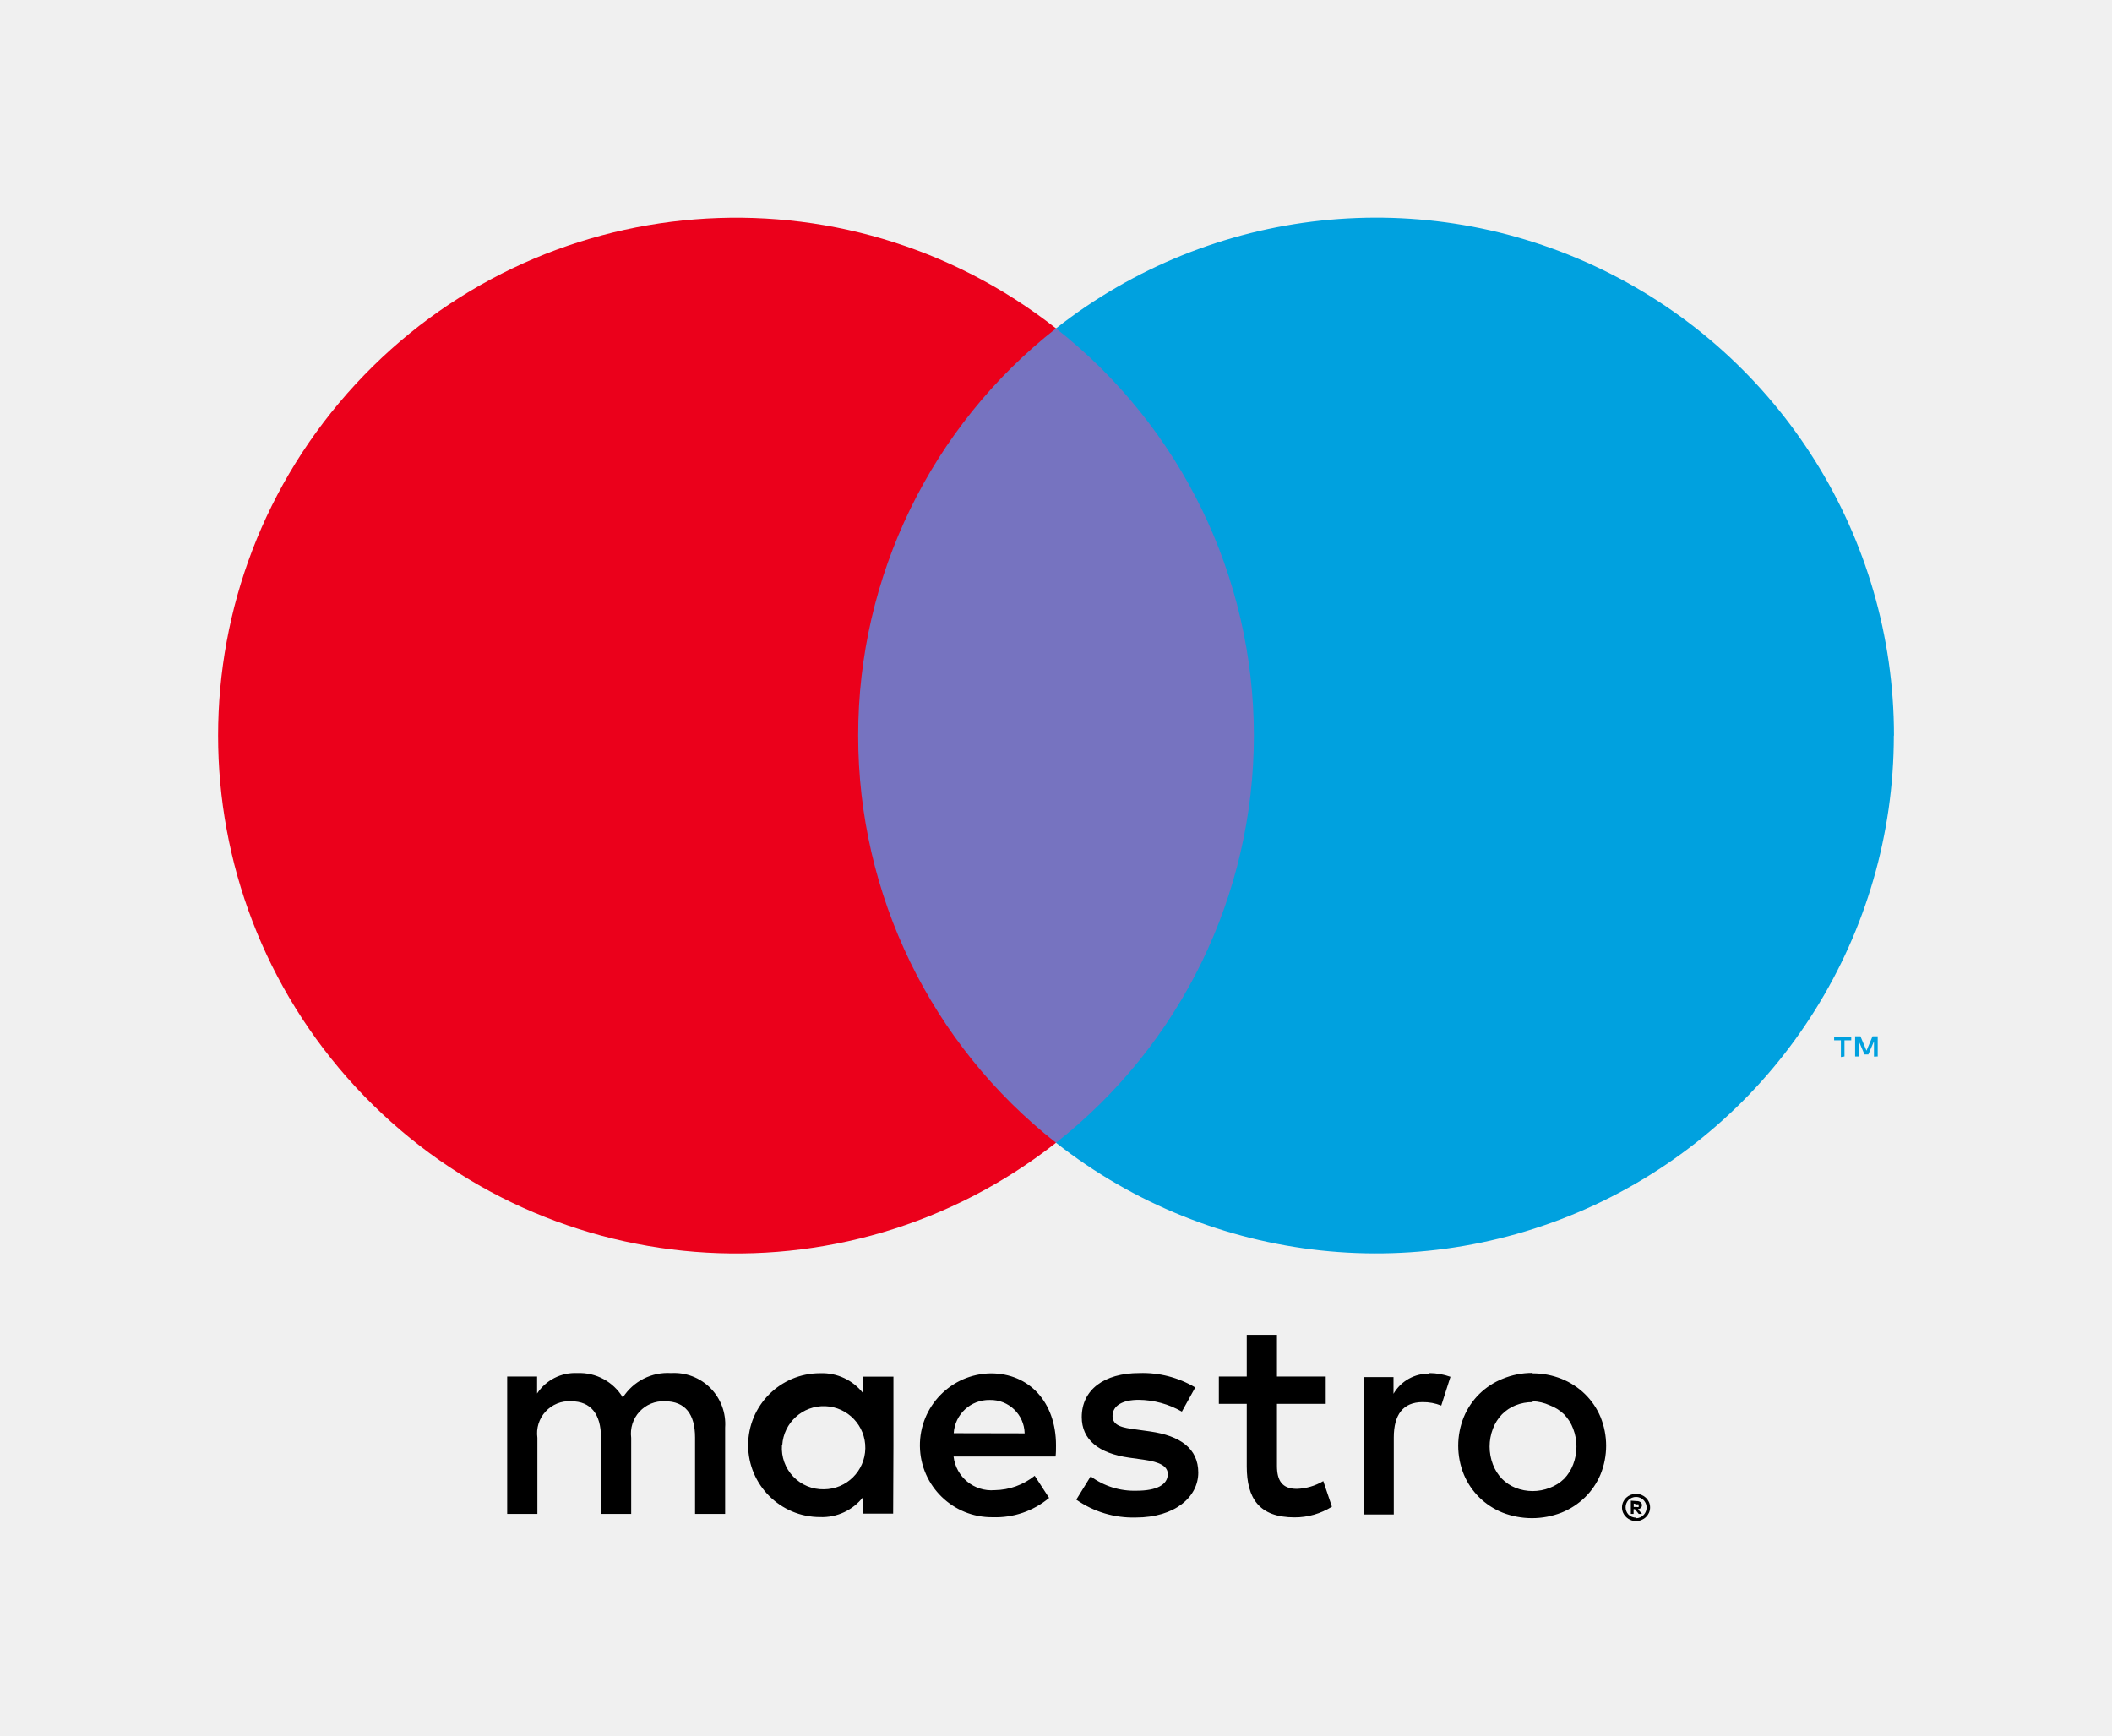
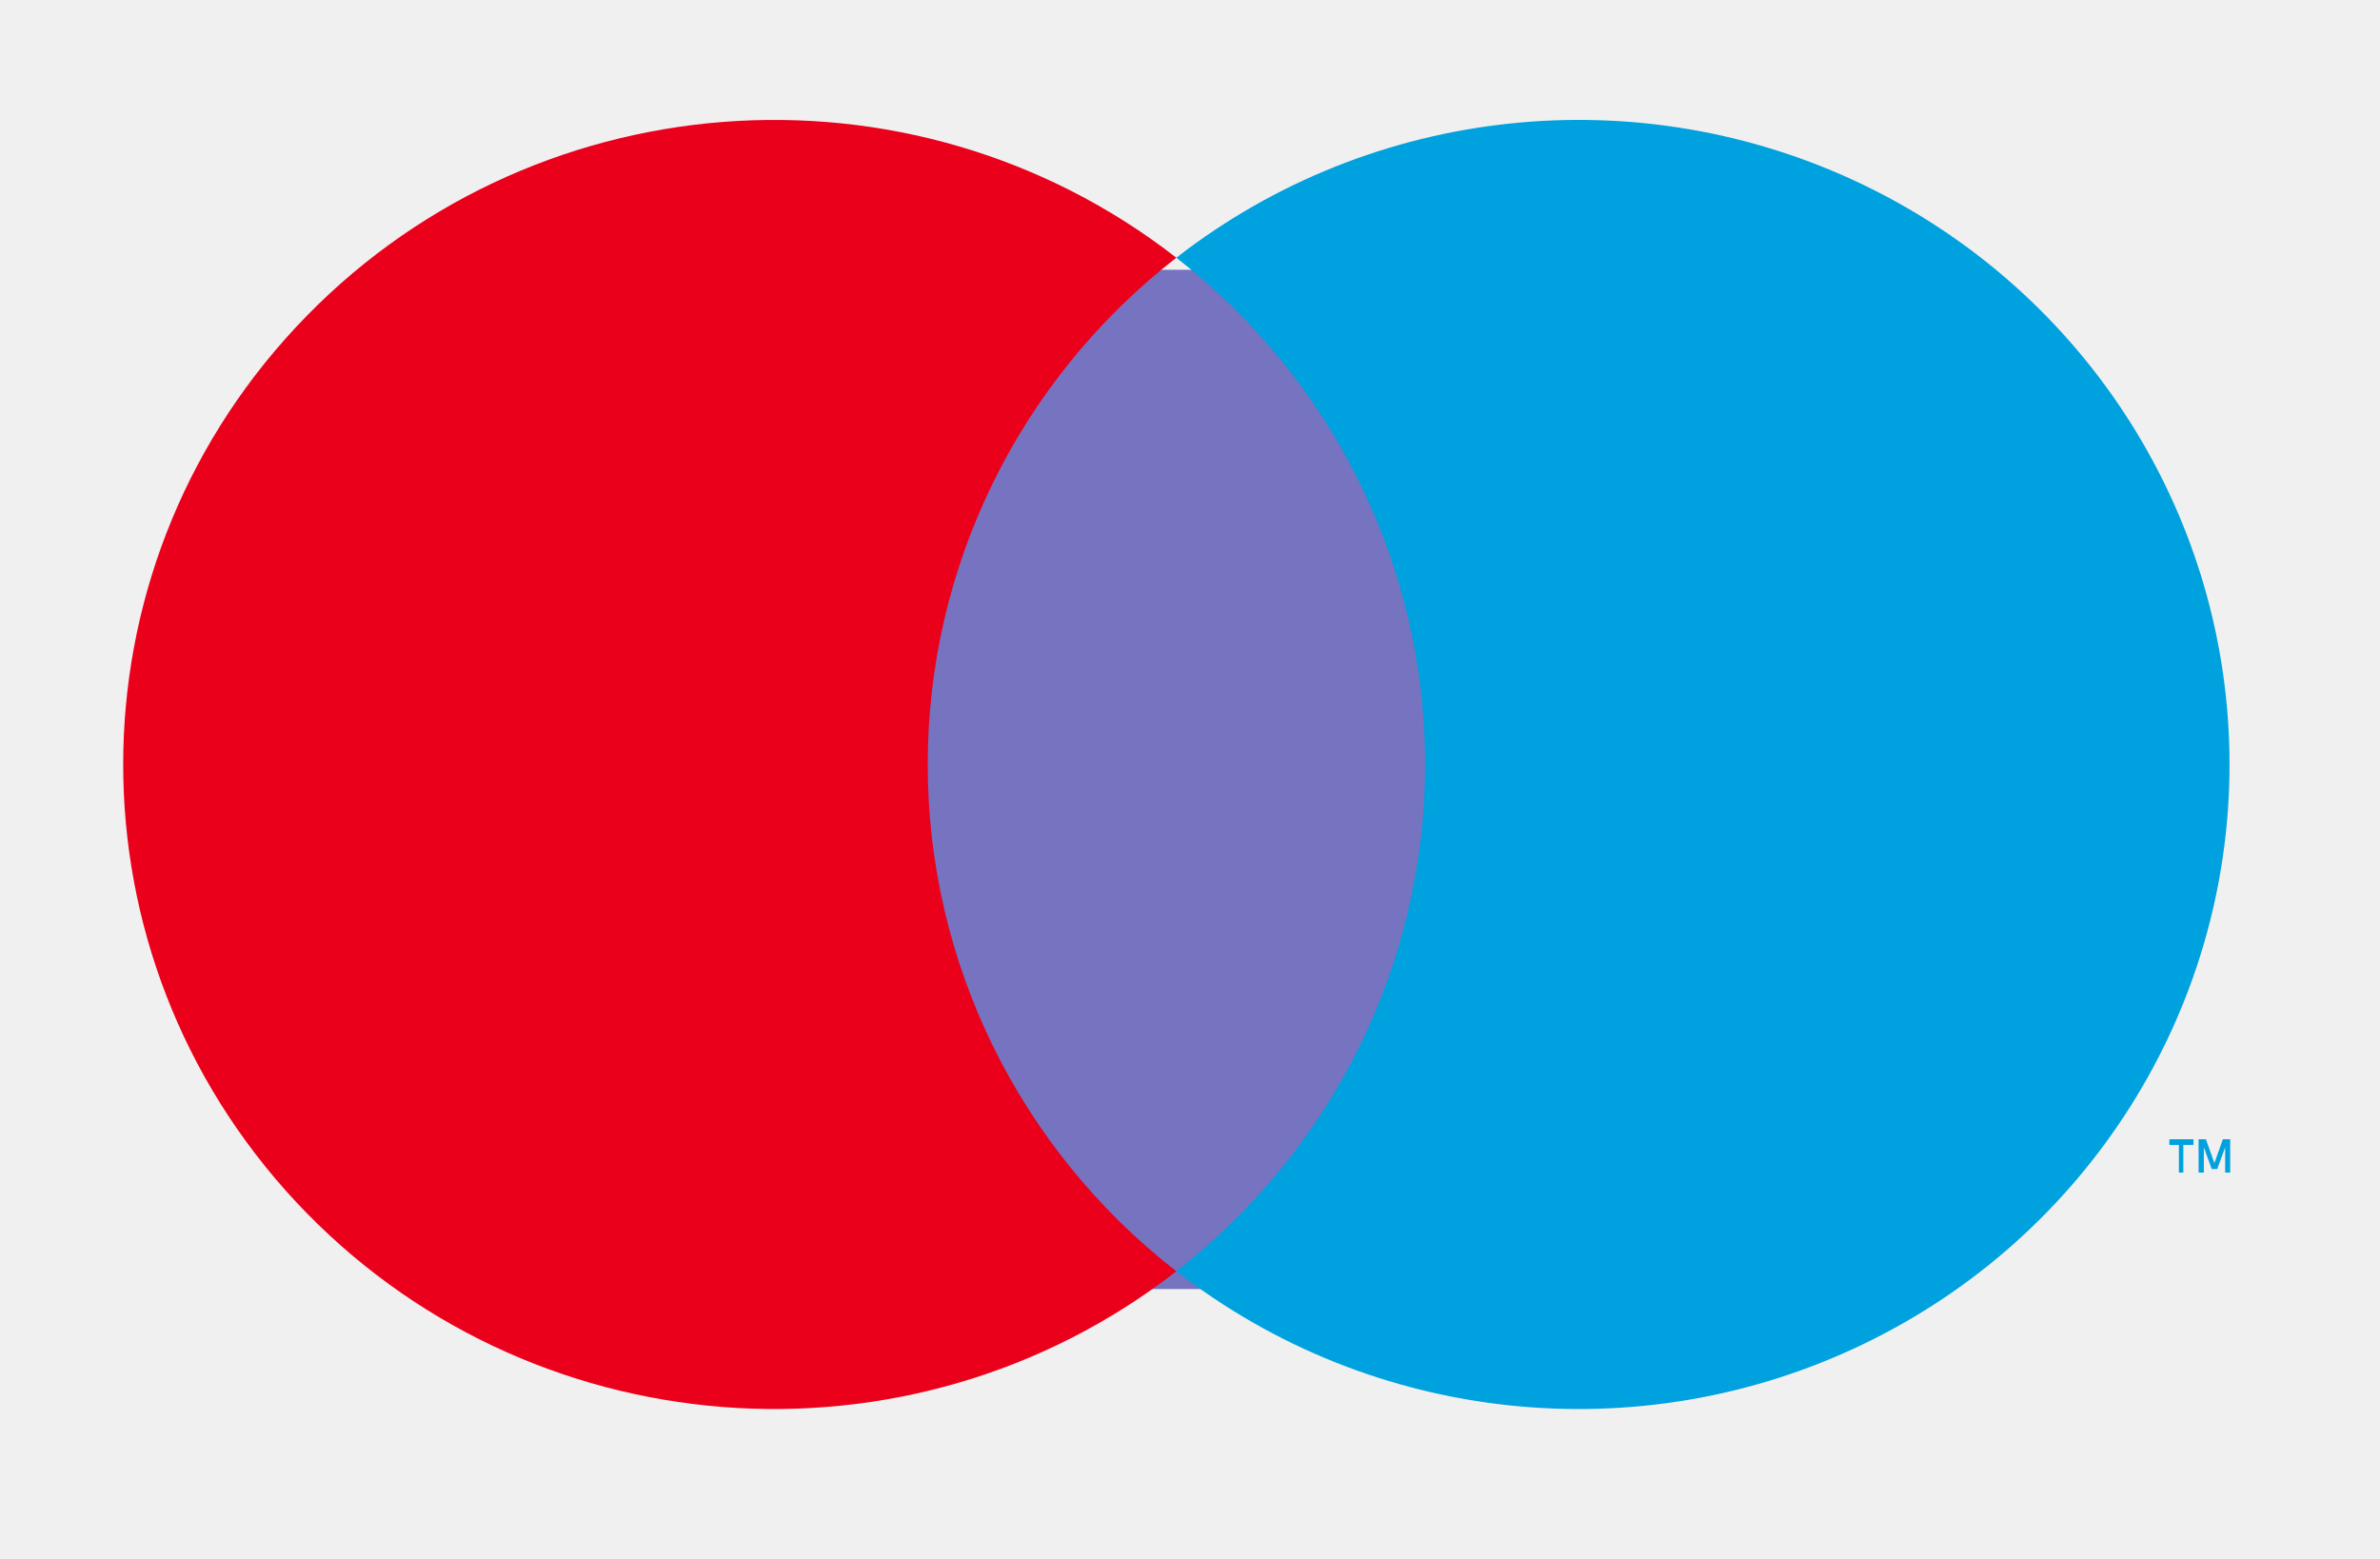
- <svg xmlns="http://www.w3.org/2000/svg" width="29" height="23.83" id="maestro-Layer_1" viewBox="0 0 146.78 120.64">
-   <defs>
-     <style>.cls-1{fill:none;}.cls-2{fill:#7673c0;}.cls-3{fill:#eb001b;}.cls-4{fill:#00a1df;}</style>
-   </defs>
-   <rect class="cls-1" width="146.78" height="120.64" />
-   <path d="M373,350.92v-6a3.55,3.55,0,0,0-3.75-3.79,3.7,3.7,0,0,0-3.36,1.7,3.51,3.51,0,0,0-3.16-1.7,3.16,3.16,0,0,0-2.8,1.42v-1.18h-2.08v9.55h2.1v-5.29a2.23,2.23,0,0,1,2.34-2.54c1.38,0,2.08.9,2.08,2.52v5.31h2.1v-5.29a2.25,2.25,0,0,1,2.34-2.54c1.42,0,2.1.9,2.1,2.52v5.31Zm11.7-4.77v-4.77H382.6v1.16a3.62,3.62,0,0,0-3-1.4,5,5,0,0,0,0,10,3.62,3.62,0,0,0,3-1.4v1.16h2.08Zm-7.73,0a2.89,2.89,0,1,1,2.9,3.06A2.86,2.86,0,0,1,376.95,346.15Zm52.17-5a5.38,5.38,0,0,1,2,.38,5,5,0,0,1,1.63,1.06,4.84,4.84,0,0,1,1.08,1.59,5.3,5.3,0,0,1,0,4,4.83,4.83,0,0,1-1.08,1.59,5,5,0,0,1-1.63,1.06,5.66,5.66,0,0,1-4.1,0,4.94,4.94,0,0,1-1.62-1.06,4.88,4.88,0,0,1-1.07-1.59,5.31,5.31,0,0,1,0-4,4.88,4.88,0,0,1,1.07-1.59,4.94,4.94,0,0,1,1.62-1.06A5.38,5.38,0,0,1,429.12,341.12Zm0,2a3.1,3.1,0,0,0-1.19.22,2.81,2.81,0,0,0-.95.63,2.93,2.93,0,0,0-.63,1,3.47,3.47,0,0,0,0,2.48,2.92,2.92,0,0,0,.63,1,2.8,2.8,0,0,0,.95.63,3.25,3.25,0,0,0,2.37,0,2.86,2.86,0,0,0,1-.63,2.9,2.9,0,0,0,.63-1,3.47,3.47,0,0,0,0-2.48,2.9,2.9,0,0,0-.63-1,2.86,2.86,0,0,0-1-.63A3.1,3.1,0,0,0,429.12,343.09ZM396,346.15c0-3-1.86-5-4.53-5a5,5,0,0,0,.14,10,5.8,5.8,0,0,0,3.91-1.34l-1-1.54a4.55,4.55,0,0,1-2.78,1,2.65,2.65,0,0,1-2.86-2.34h7.09C396,346.68,396,346.43,396,346.15Zm-7.11-.84A2.46,2.46,0,0,1,391.4,343a2.37,2.37,0,0,1,2.42,2.32Zm15.86-1.5a6.15,6.15,0,0,0-3-.82c-1.14,0-1.82.42-1.82,1.12s.72.82,1.62.94l1,.14c2.08.3,3.34,1.18,3.34,2.86s-1.6,3.12-4.35,3.12a6.89,6.89,0,0,1-4.13-1.24l1-1.62a5.09,5.09,0,0,0,3.18,1c1.42,0,2.18-.42,2.18-1.16,0-.54-.54-.84-1.68-1l-1-.14c-2.14-.3-3.3-1.26-3.3-2.82,0-1.9,1.56-3.06,4-3.06a7.14,7.14,0,0,1,3.89,1Zm10-.54h-3.39v4.31c0,1,.34,1.6,1.38,1.6a3.84,3.84,0,0,0,1.84-.54l.6,1.78a4.88,4.88,0,0,1-2.6.74c-2.46,0-3.32-1.32-3.32-3.54v-4.35h-1.94v-1.9h1.94v-2.9h2.1v2.9h3.39Zm7.19-2.14a4.44,4.44,0,0,1,1.48.26l-.64,2a3.38,3.38,0,0,0-1.3-.24c-1.36,0-2,.88-2,2.46v5.35h-2.08v-9.55h2.06v1.16a2.82,2.82,0,0,1,2.52-1.4Zm14.38,8.4a1,1,0,0,1,.38.07,1,1,0,0,1,.31.2,1,1,0,0,1,.21.3.93.93,0,0,1,0,.74,1,1,0,0,1-.21.3,1,1,0,0,1-.31.2.94.94,0,0,1-.38.08,1,1,0,0,1-.9-.58.94.94,0,0,1,0-.74,1,1,0,0,1,.21-.3,1,1,0,0,1,.31-.2A1,1,0,0,1,436.27,349.53Zm0,1.69a.71.71,0,0,0,.29-.06.75.75,0,0,0,.23-.16.74.74,0,0,0-.23-1.2.72.72,0,0,0-.29-.06.75.75,0,0,0-.29.06.73.73,0,0,0-.24.16.74.74,0,0,0,0,1,.74.74,0,0,0,.53.22Zm.06-1.19a.4.4,0,0,1,.26.08.25.25,0,0,1,.09.21.24.24,0,0,1-.07.18.35.35,0,0,1-.21.09l.29.33h-.23l-.27-.33h-.09v.33h-.19V350Zm-.22.17v.24h.22a.21.21,0,0,0,.12,0,.1.1,0,0,0,0-.09.1.1,0,0,0,0-.09.21.21,0,0,0-.12,0Z" transform="translate(-322.61 -245.68)" />
-   <g id="maestro-_Group_">
-     <rect class="cls-2" x="57.64" y="22.83" width="31.5" height="56.61" />
-     <path id="maestro-_Path_" class="cls-3" d="M382.25,296.82A35.94,35.94,0,0,1,396,268.51a36,36,0,1,0,0,56.61A35.94,35.94,0,0,1,382.25,296.82Z" transform="translate(-322.61 -245.68)" />
-     <path class="cls-4" d="M450.81,319.12V318h.47v-.24h-1.19V318h.47v1.16Zm2.31,0v-1.4h-.36l-.42,1-.42-1h-.37v1.4h.26v-1.05l.39.91h.27l.39-.91v1.06Z" transform="translate(-322.61 -245.68)" />
-     <path class="cls-4" d="M454.24,296.82A36,36,0,0,1,396,325.12a36,36,0,0,0,0-56.61,36,36,0,0,1,58.25,28.3Z" transform="translate(-322.61 -245.68)" />
+ <svg xmlns="http://www.w3.org/2000/svg" width="29px" height="19px" viewBox="0 0 29 19" version="1.1">
+   <g id="maestro-Desktop" stroke="none" stroke-width="1" fill="none" fill-rule="evenodd">
+     <g id="maestro-Hosted-Payment---Payment-details-page---Step-2" transform="translate(-771, -559)" fill-rule="nonzero">
+       <g id="maestro-Group-4" transform="translate(522, 515)">
+         <g id="maestro-Group-3" transform="translate(171, 44)">
+           <g id="maestro-mc_symbol" transform="translate(78.03448, 0)">
+             <g id="maestro-Group" opacity="0" fill="#FFFFFF">
+               <rect id="maestro-Rectangle" x="0" y="0" width="28.966" height="19" />
+             </g>
+             <rect id="maestro-Rectangle" fill="#7673C0" x="10.633" y="3.288" width="7.7" height="12.423" />
+             <path d="M11.27,9.316 C11.268,6.906 12.385,4.629 14.299,3.141 C11.047,0.61 6.377,0.978 3.571,3.988 C0.765,6.997 0.765,11.637 3.571,14.647 C6.377,17.656 11.047,18.025 14.299,15.494 C12.385,14.005 11.267,11.727 11.27,9.316 Z" id="maestro-Path" fill="#EB001B" />
+             <path d="M26.569,14.291 L26.569,13.954 L26.693,13.954 L26.693,13.885 L26.399,13.885 L26.399,13.954 L26.515,13.954 L26.515,14.291 L26.569,14.291 Z M27.14,14.291 L27.14,13.885 L27.051,13.885 L26.948,14.175 L26.844,13.885 L26.755,13.885 L26.755,14.291 L26.819,14.291 L26.819,13.983 L26.915,14.248 L26.982,14.248 L27.079,13.983 L27.079,14.291 L27.14,14.291 Z" id="maestro-Shape" fill="#00A1DF" />
+             <path d="M27.132,9.318 C27.132,12.326 25.398,15.069 22.667,16.383 C19.936,17.698 16.687,17.352 14.299,15.493 C16.213,14.004 17.33,11.727 17.33,9.317 C17.33,6.907 16.213,4.631 14.299,3.141 C16.687,1.283 19.936,0.937 22.667,2.251 C25.398,3.565 27.132,6.309 27.132,9.316 L27.132,9.318 Z" id="maestro-Path" fill="#00A1DF" />
+           </g>
+         </g>
+       </g>
+     </g>
  </g>
</svg>
